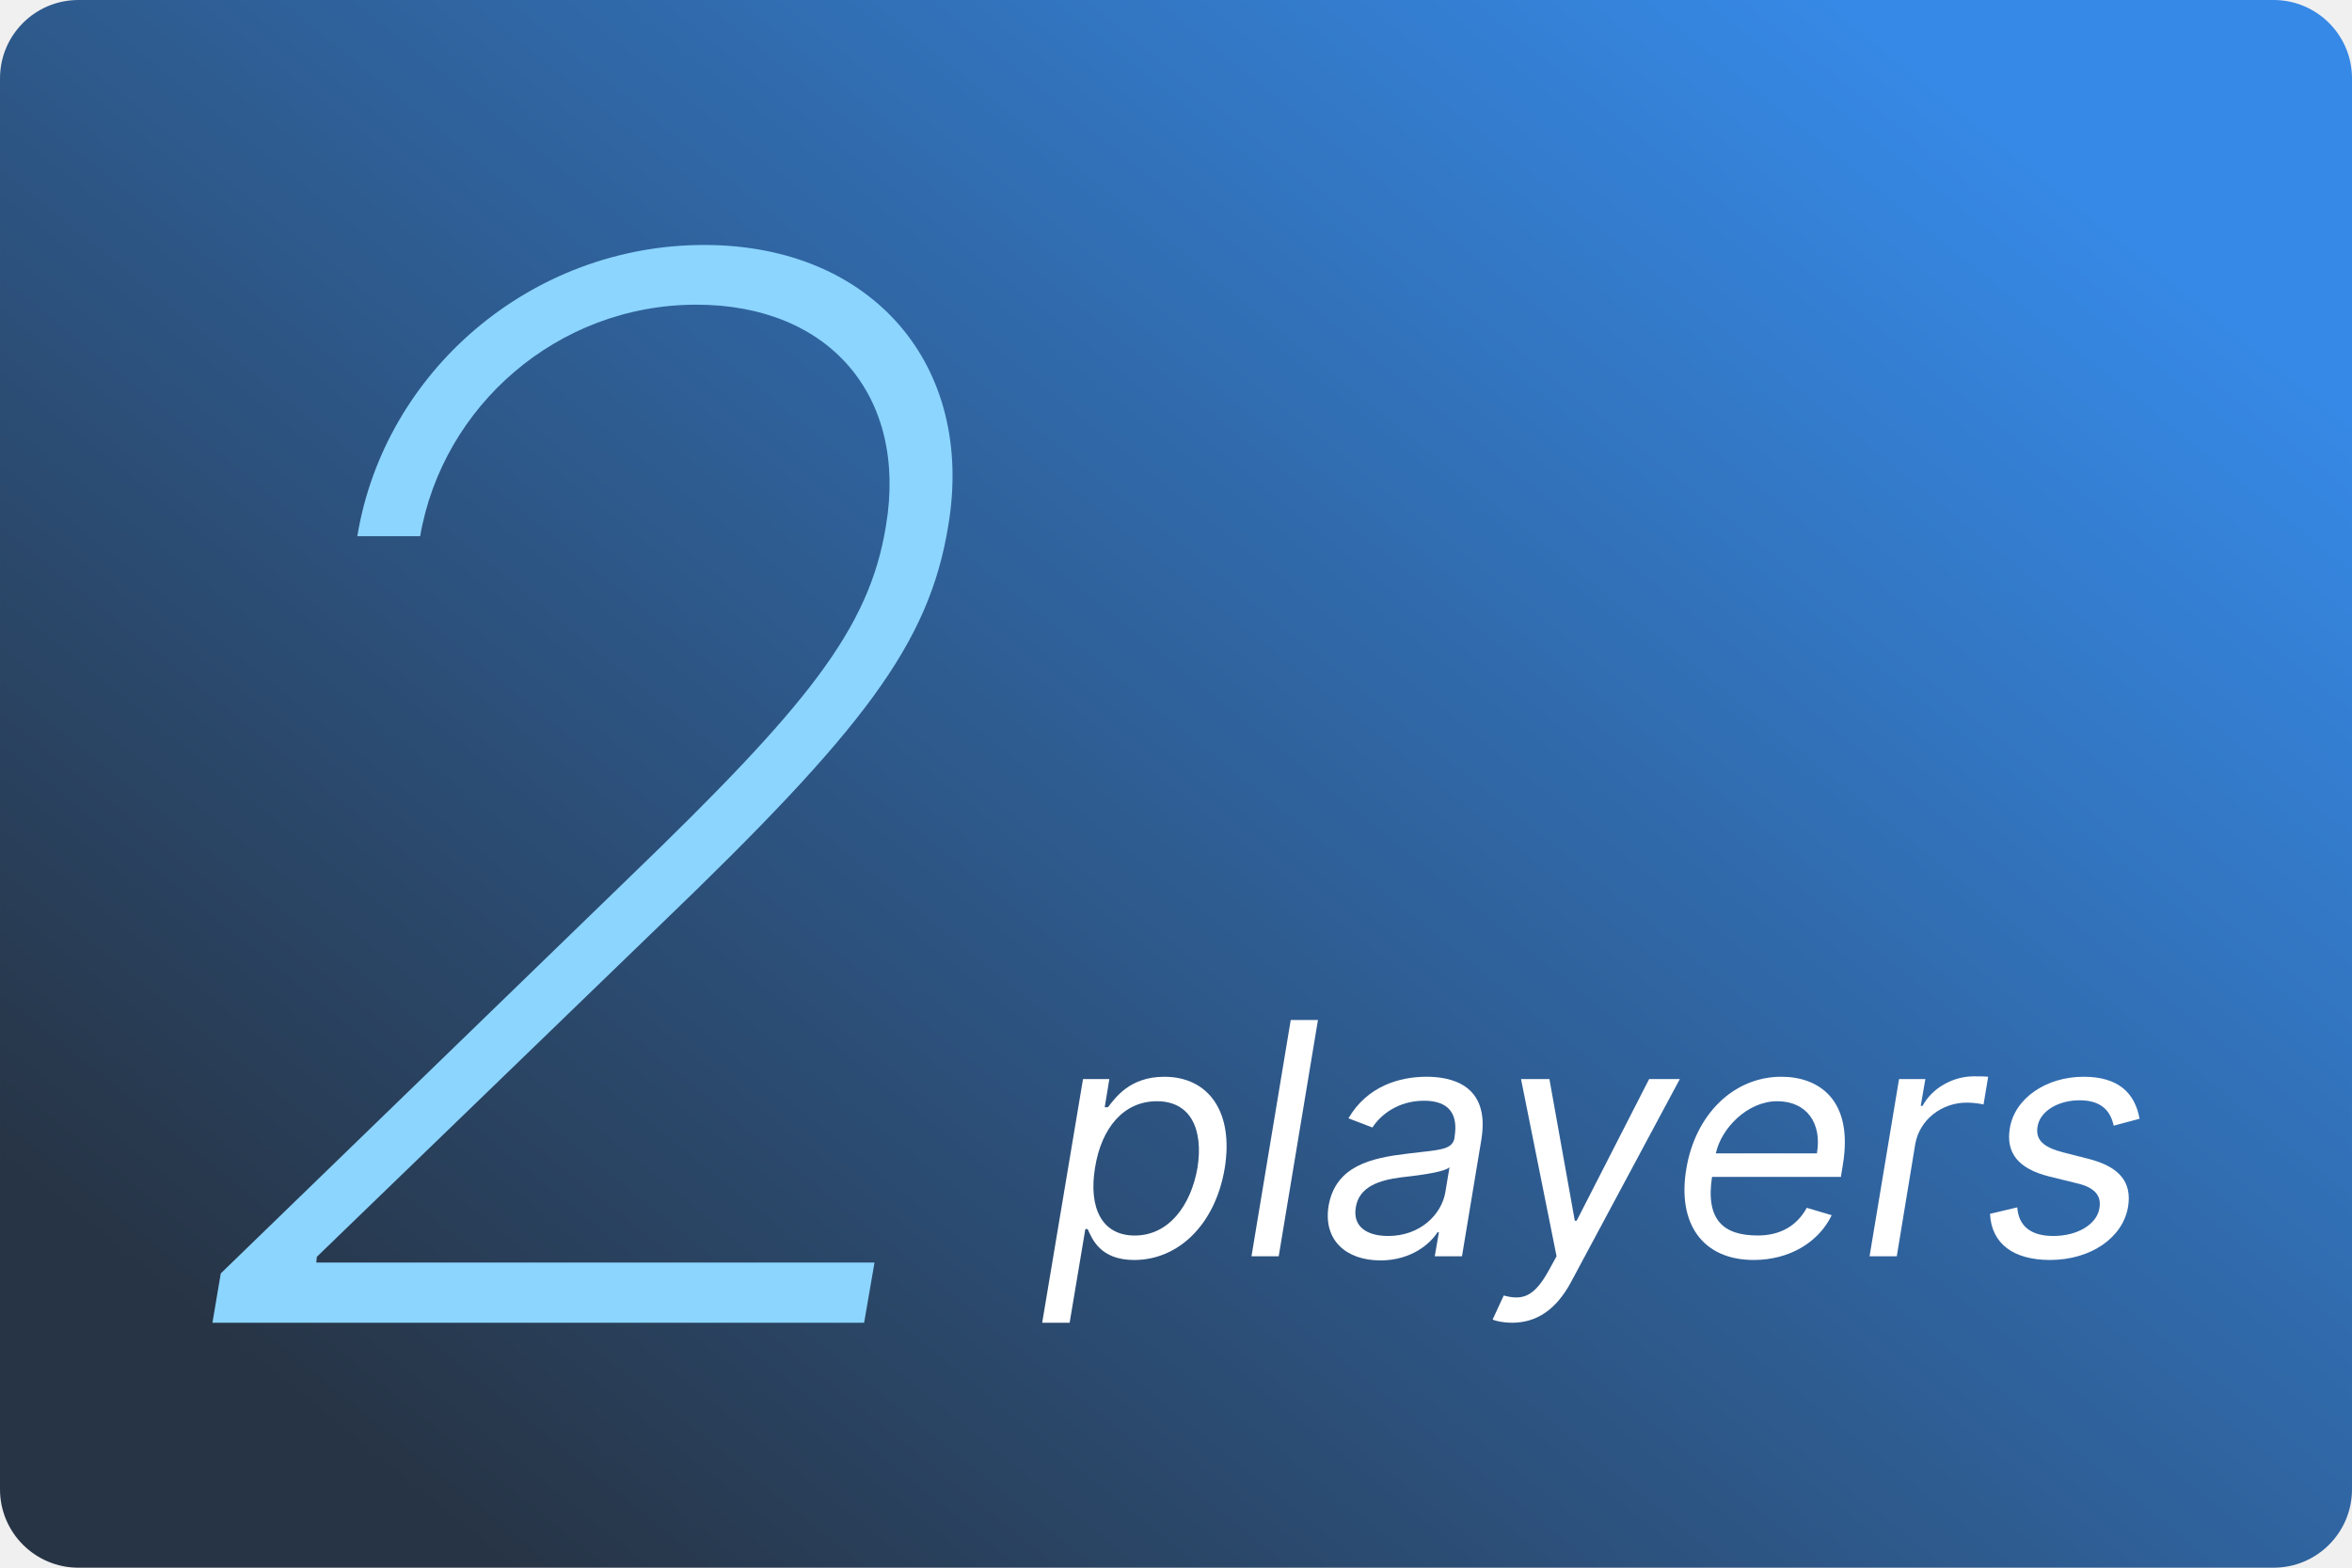
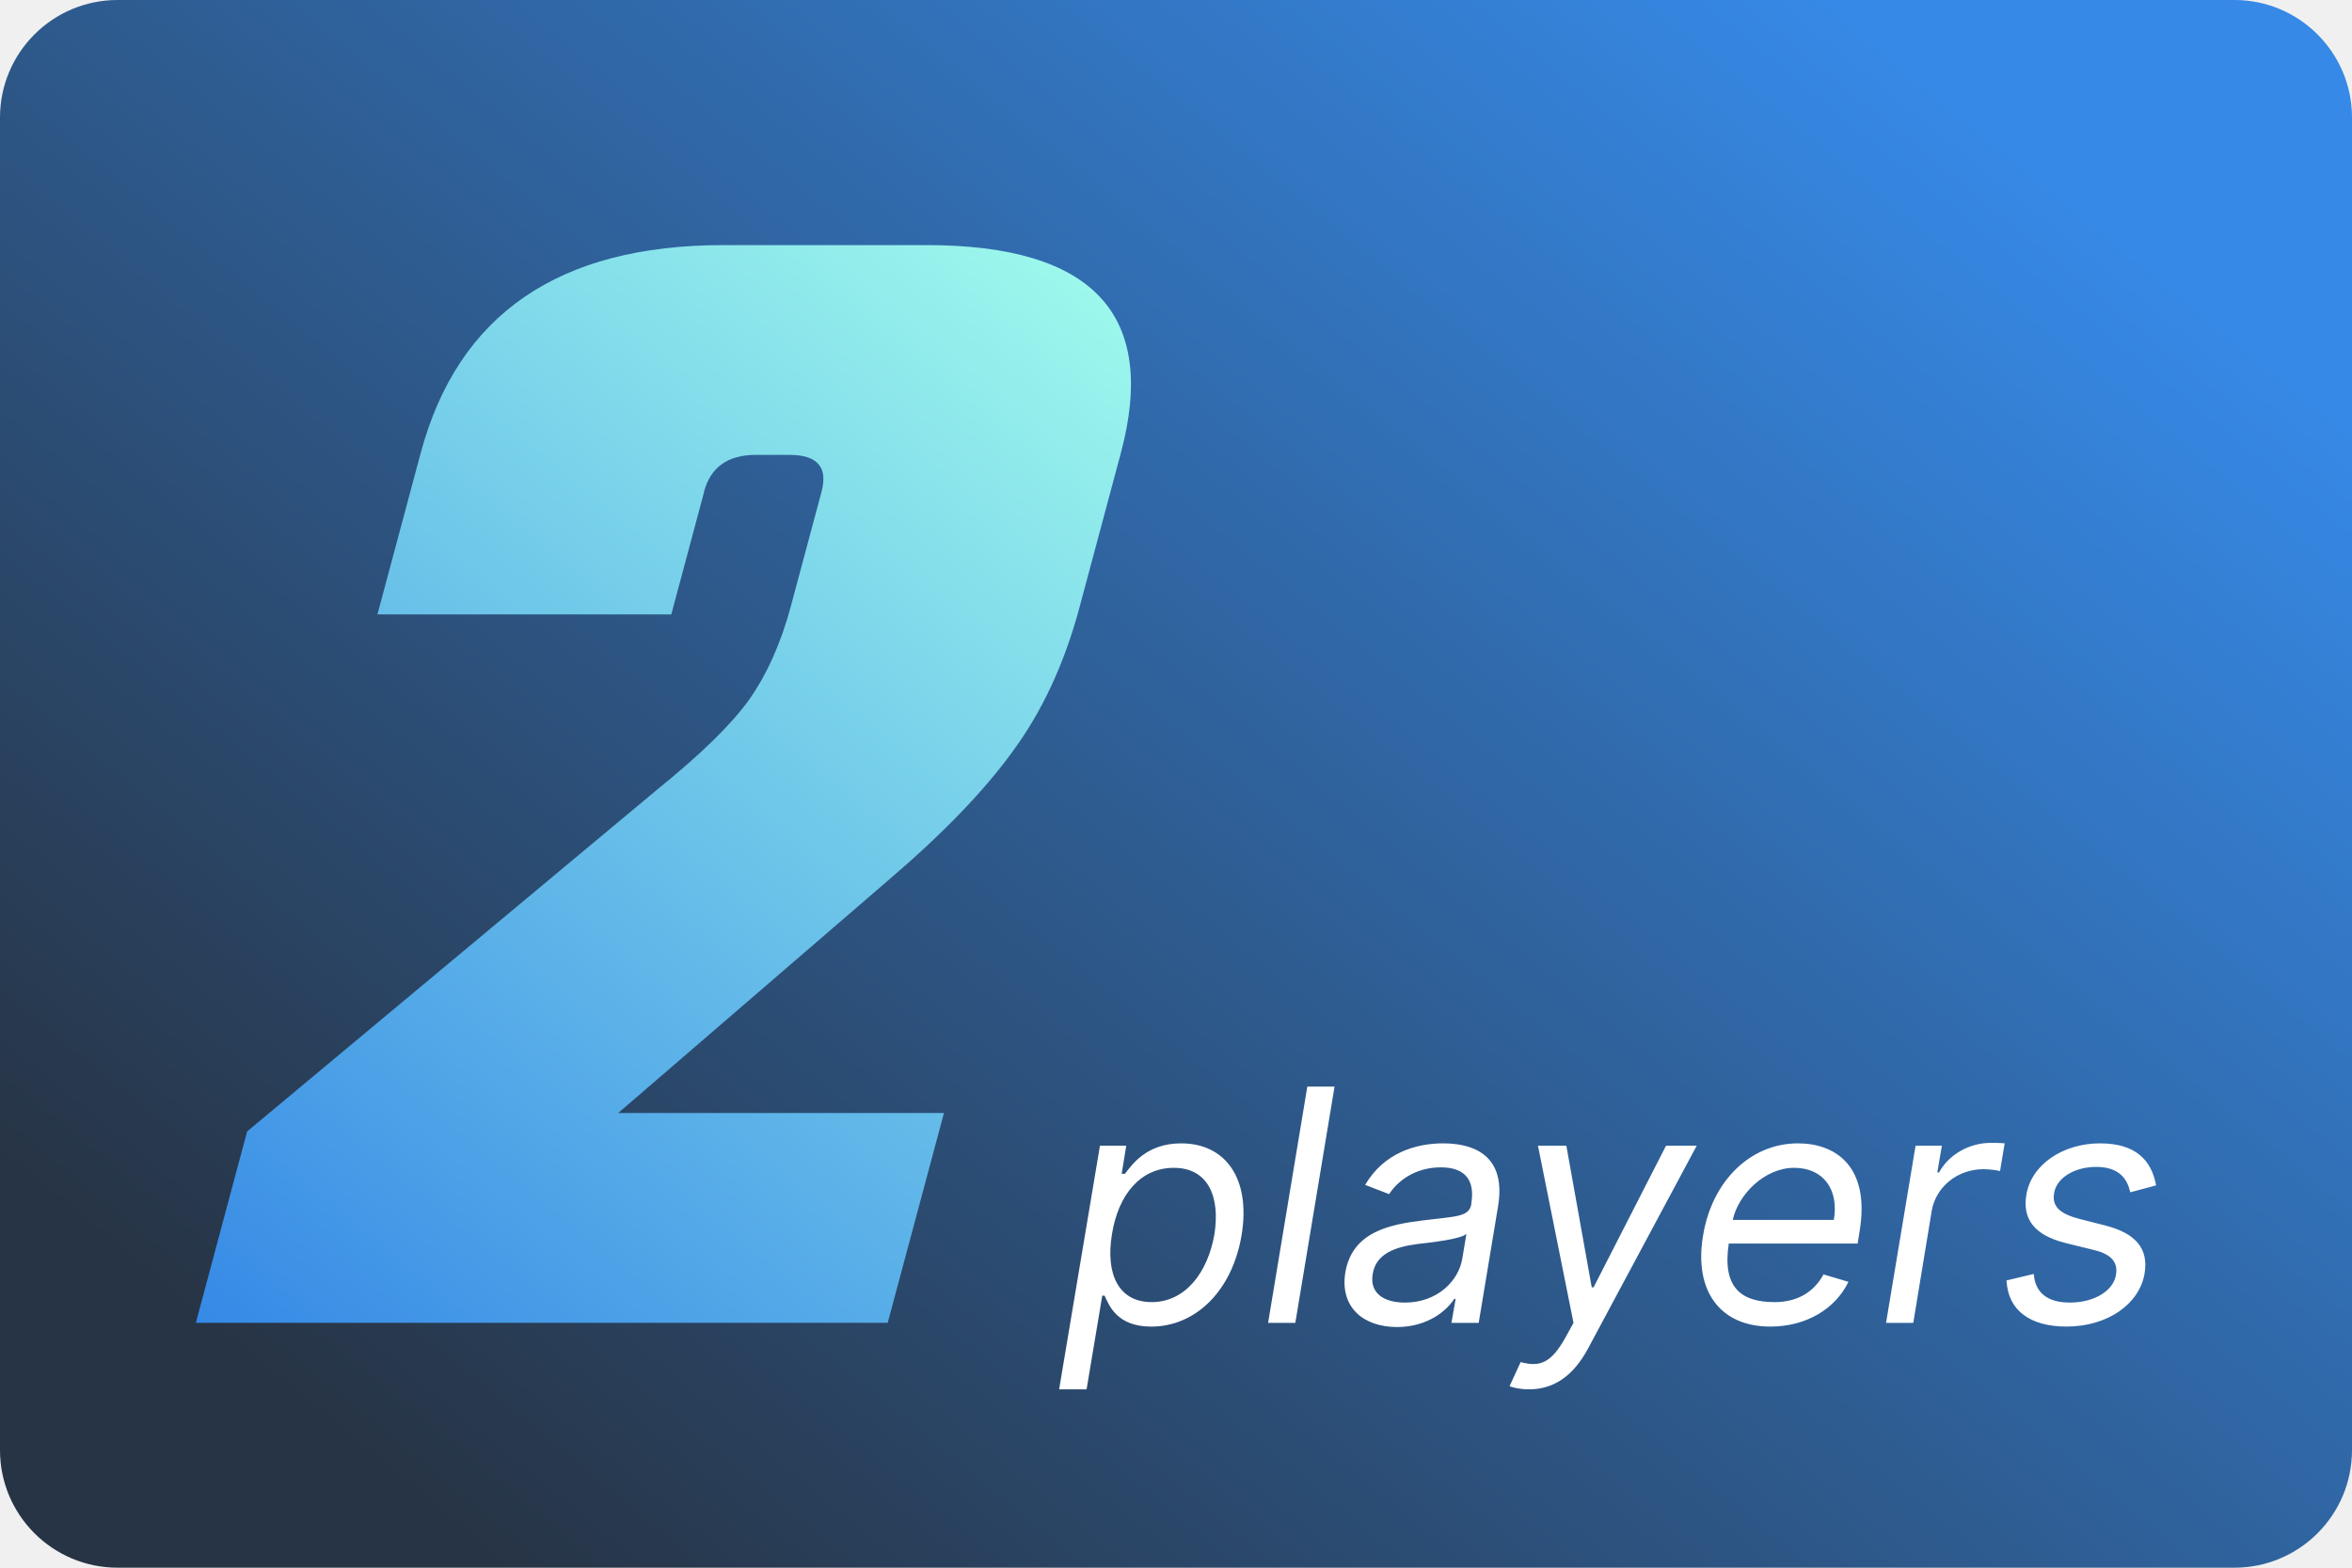
- <svg xmlns="http://www.w3.org/2000/svg" width="480" height="320" version="1.1" viewBox="0 0 127 84.667">
+ <svg xmlns="http://www.w3.org/2000/svg" version="1.1" viewBox="0 0 480 320">
  <defs>
-     <linearGradient id="a" x1="80.509" x2="10.583" y1="-15.147" y2="71.438" gradientUnits="userSpaceOnUse">
+     <linearGradient id="a" x1="81.11" x2="10.58" y1="-14.63" y2="71.43" gradientTransform="scale(3.78)" gradientUnits="userSpaceOnUse">
      <stop stop-color="#3689e6" offset="0" />
      <stop stop-color="#273445" offset="1" />
    </linearGradient>
+     <linearGradient id="b" x1="41.71" x2="222" y1="270" y2="50" gradientTransform="translate(-1.713)" gradientUnits="userSpaceOnUse">
+       <stop stop-color="#3689e6" offset="0" />
+       <stop stop-color="#9efaec" offset="1" />
+     </linearGradient>
  </defs>
-   <rect width="127" height="84.667" ry="4.233" fill="url(#a)" stroke-linecap="square" stroke-linejoin="round" stroke-width=".529" style="paint-order:stroke fill markers" />
-   <g fill="#8cd5ff" stroke-width="1.963" aria-label="2">
-     <path d="m11.471 71.438h35.189l0.561-3.252h-30.142l0.028-0.308 18.59-17.973c10.907-10.486 14.468-15.113 15.505-21.506 1.458-8.636-4.066-15.169-13.178-15.169-9.365 0-17.272 6.841-18.73 15.73h3.393c1.206-7.01 7.402-12.505 14.917-12.505 7.178 0 11.412 4.935 10.234 11.944-0.897 5.58-4.262 9.729-13.823 18.954l-22.095 21.422z" />
-   </g>
-   <g fill="#fff" stroke-width=".329" aria-label="players">
-     <path d="m56.274 71.438h1.483l0.847-5.059h0.125c0.243 0.523 0.667 1.67 2.517 1.67 2.386 0 4.38-1.919 4.885-4.96 0.492-3.016-0.854-4.935-3.265-4.935-1.875 0-2.648 1.147-3.041 1.645h-0.174l0.249-1.52h-1.421zm2.854-8.374c0.343-2.143 1.539-3.589 3.34-3.589 1.863 0 2.511 1.57 2.193 3.589-0.355 2.044-1.552 3.664-3.39 3.664-1.776 0-2.499-1.495-2.143-3.664z" />
-     <path d="m71.165 55.088h-1.47l-2.119 12.761h1.47z" />
-     <path d="m74.53 68.073c1.67 0 2.692-0.897 3.091-1.52h0.075l-0.224 1.296h1.47l1.047-6.306c0.498-3.041-1.745-3.39-2.966-3.39-1.446 0-3.19 0.498-4.212 2.243l1.296 0.498c0.449-0.698 1.396-1.446 2.791-1.446 1.346 0 1.844 0.723 1.645 1.944v0.05c-0.125 0.698-0.847 0.648-2.617 0.872-1.819 0.224-3.813 0.623-4.187 2.816-0.299 1.869 0.972 2.941 2.791 2.941zm0.424-1.321c-1.171 0-1.919-0.523-1.745-1.545 0.174-1.121 1.271-1.47 2.442-1.62 0.623-0.075 2.318-0.249 2.617-0.548l-0.224 1.346c-0.199 1.196-1.346 2.368-3.091 2.368z" />
-     <path d="m81.645 71.438c1.296 0 2.368-0.673 3.19-2.206l5.869-10.954h-1.657l-3.913 7.652h-0.1l-1.371-7.652h-1.533l1.919 9.57-0.411 0.748c-0.798 1.452-1.421 1.645-2.442 1.371l-0.598 1.296c0.137 0.075 0.548 0.174 1.047 0.174z" />
-     <path d="m94.693 68.048c1.95 0 3.52-0.972 4.212-2.418l-1.346-0.399c-0.542 0.997-1.464 1.495-2.642 1.495-1.844 0-2.829-0.822-2.474-3.165h6.96l0.1-0.623c0.604-3.564-1.315-4.785-3.315-4.785-2.586 0-4.654 2.044-5.134 4.985-0.492 2.941 0.879 4.91 3.639 4.91zm-2.044-5.757c0.293-1.358 1.707-2.816 3.315-2.816 1.601 0 2.424 1.196 2.143 2.816z" />
-     <path d="m100.95 67.849h1.47l0.997-6.056c0.224-1.296 1.396-2.243 2.791-2.243 0.399 0 0.798 0.075 0.897 0.1l0.249-1.495c-0.174-0.025-0.548-0.025-0.773-0.025-1.147 0-2.268 0.648-2.767 1.595h-0.1l0.249-1.446h-1.421z" />
-     <path d="m115.53 60.421c-0.249-1.371-1.122-2.268-3.016-2.268-2.019 0-3.714 1.147-3.988 2.767-0.224 1.321 0.424 2.193 2.119 2.617l1.52 0.374c0.947 0.224 1.321 0.673 1.196 1.346-0.125 0.822-1.122 1.495-2.492 1.495-1.196 0-1.869-0.523-1.944-1.545l-1.47 0.349c0.075 1.62 1.271 2.492 3.24 2.492 2.218 0 3.938-1.221 4.212-2.866 0.224-1.346-0.474-2.168-2.119-2.592l-1.371-0.349c-1.072-0.274-1.52-0.673-1.396-1.396 0.125-0.822 1.097-1.421 2.268-1.421 1.296 0 1.695 0.698 1.844 1.371z" />
-   </g>
-   <style type="text/css">.st0{fill:#FC0C18;}
- 	.st1{fill:#FC0C18;}</style>
+   <rect width="480" height="320" ry="24" fill="url(#a)" />
+   <path d="m266.8 221.8-8.006 48.23h5.557l8.008-48.23zm139.4 11.49c-4.333 0-8.573 2.45-10.46 6.029h-0.377l0.941-5.463h-5.369l-6.027 36.17h5.557l3.768-22.89c0.848-4.898 5.276-8.479 10.55-8.479 1.507 0 3.014 0.283 3.391 0.377l0.943-5.65c-0.659-0.094-2.072-0.096-2.92-0.096zm22.42 0.092c-7.63 0-14.04 4.334-15.07 10.46-0.848 4.992 1.602 8.289 8.008 9.891l5.746 1.412c3.579 0.848 4.992 2.542 4.521 5.086-0.471 3.109-4.239 5.652-9.42 5.652-4.521 0-7.065-1.978-7.348-5.84l-5.559 1.318c0.283 6.123 4.805 9.42 12.25 9.42 8.384 0 14.88-4.615 15.92-10.83 0.848-5.087-1.791-8.196-8.008-9.797l-5.18-1.318c-4.05-1.036-5.746-2.544-5.275-5.275 0.471-3.109 4.145-5.369 8.572-5.369 4.898 0 6.406 2.638 6.971 5.182l5.275-1.414c-0.942-5.181-4.24-8.572-11.4-8.572zm-134.1 2e-3c-5.464 0-12.06 1.885-15.92 8.479l4.898 1.883c1.696-2.638 5.274-5.463 10.55-5.463 5.087 0 6.97 2.732 6.217 7.348v0.188c-0.471 2.638-3.203 2.449-9.891 3.297-6.876 0.848-14.41 2.355-15.82 10.64-1.13 7.065 3.672 11.12 10.55 11.12 6.311 0 10.17-3.391 11.68-5.746h0.281l-0.848 4.898h5.559l3.957-23.83c1.884-11.49-6.595-12.81-11.21-12.81zm72.44 0c-9.773 0-17.59 7.724-19.4 18.84-1.86 11.12 3.322 18.56 13.75 18.56 7.371 0 13.3-3.673 15.92-9.137l-5.086-1.508c-2.049 3.768-5.533 5.652-9.984 5.652-6.971 0-10.69-3.108-9.35-11.96h26.3l0.377-2.355c2.284-13.47-4.97-18.09-12.53-18.09zm-125.9 2e-3c-7.088 0-10.01 4.333-11.49 6.217h-0.66l0.941-5.746h-5.369l-8.336 49.74h5.605l3.201-19.12h0.473c0.918 1.978 2.519 6.312 9.514 6.312 9.019 0 16.56-7.254 18.46-18.75 1.86-11.4-3.226-18.65-12.34-18.65zm72.81 0.471 7.254 36.17-1.555 2.826c-3.014 5.487-5.37 6.218-9.232 5.182l-2.26 4.898c0.518 0.283 2.071 0.658 3.955 0.658l2e-3 2e-3c4.898 0 8.948-2.543 12.06-8.336l22.18-41.4h-6.264l-14.79 28.92h-0.377l-5.182-28.92zm52.28 4.52c6.052 0 9.159 4.522 8.1 10.64h-20.63c1.107-5.134 6.453-10.64 12.53-10.64zm-126.6 2e-3c7.041 0 9.49 5.934 8.289 13.56-1.342 7.724-5.863 13.85-12.81 13.85-6.712 0-9.444-5.653-8.102-13.85 1.295-8.101 5.817-13.56 12.62-13.56zm59.72 13.47-0.848 5.088c-0.754 4.521-5.088 8.947-11.68 8.947-4.427 0-7.253-1.978-6.594-5.84 0.659-4.239 4.805-5.558 9.232-6.123 2.355-0.283 8.761-0.942 9.891-2.072z" fill="#fff" />
+   <path d="m143.7 100.4-6.703 25.02h-59.97l8.815-32.9q11.39-42.49 61.76-42.49h41.46q51.06 0 39.67 42.49l-8.447 31.53q-4.591 17.13-13.72 29.47-8.697 11.99-25.14 26.04l-55.26 47.63h66.48l-11.48 42.83h-141.2l10.47-39.07 83.84-69.91q13.13-10.62 18.57-18.16 5.539-7.882 8.569-19.19l6.244-23.3q2.02-7.539-6.547-7.539h-6.854q-8.567 0-10.59 7.539z" fill="url(#b)" />
</svg>
